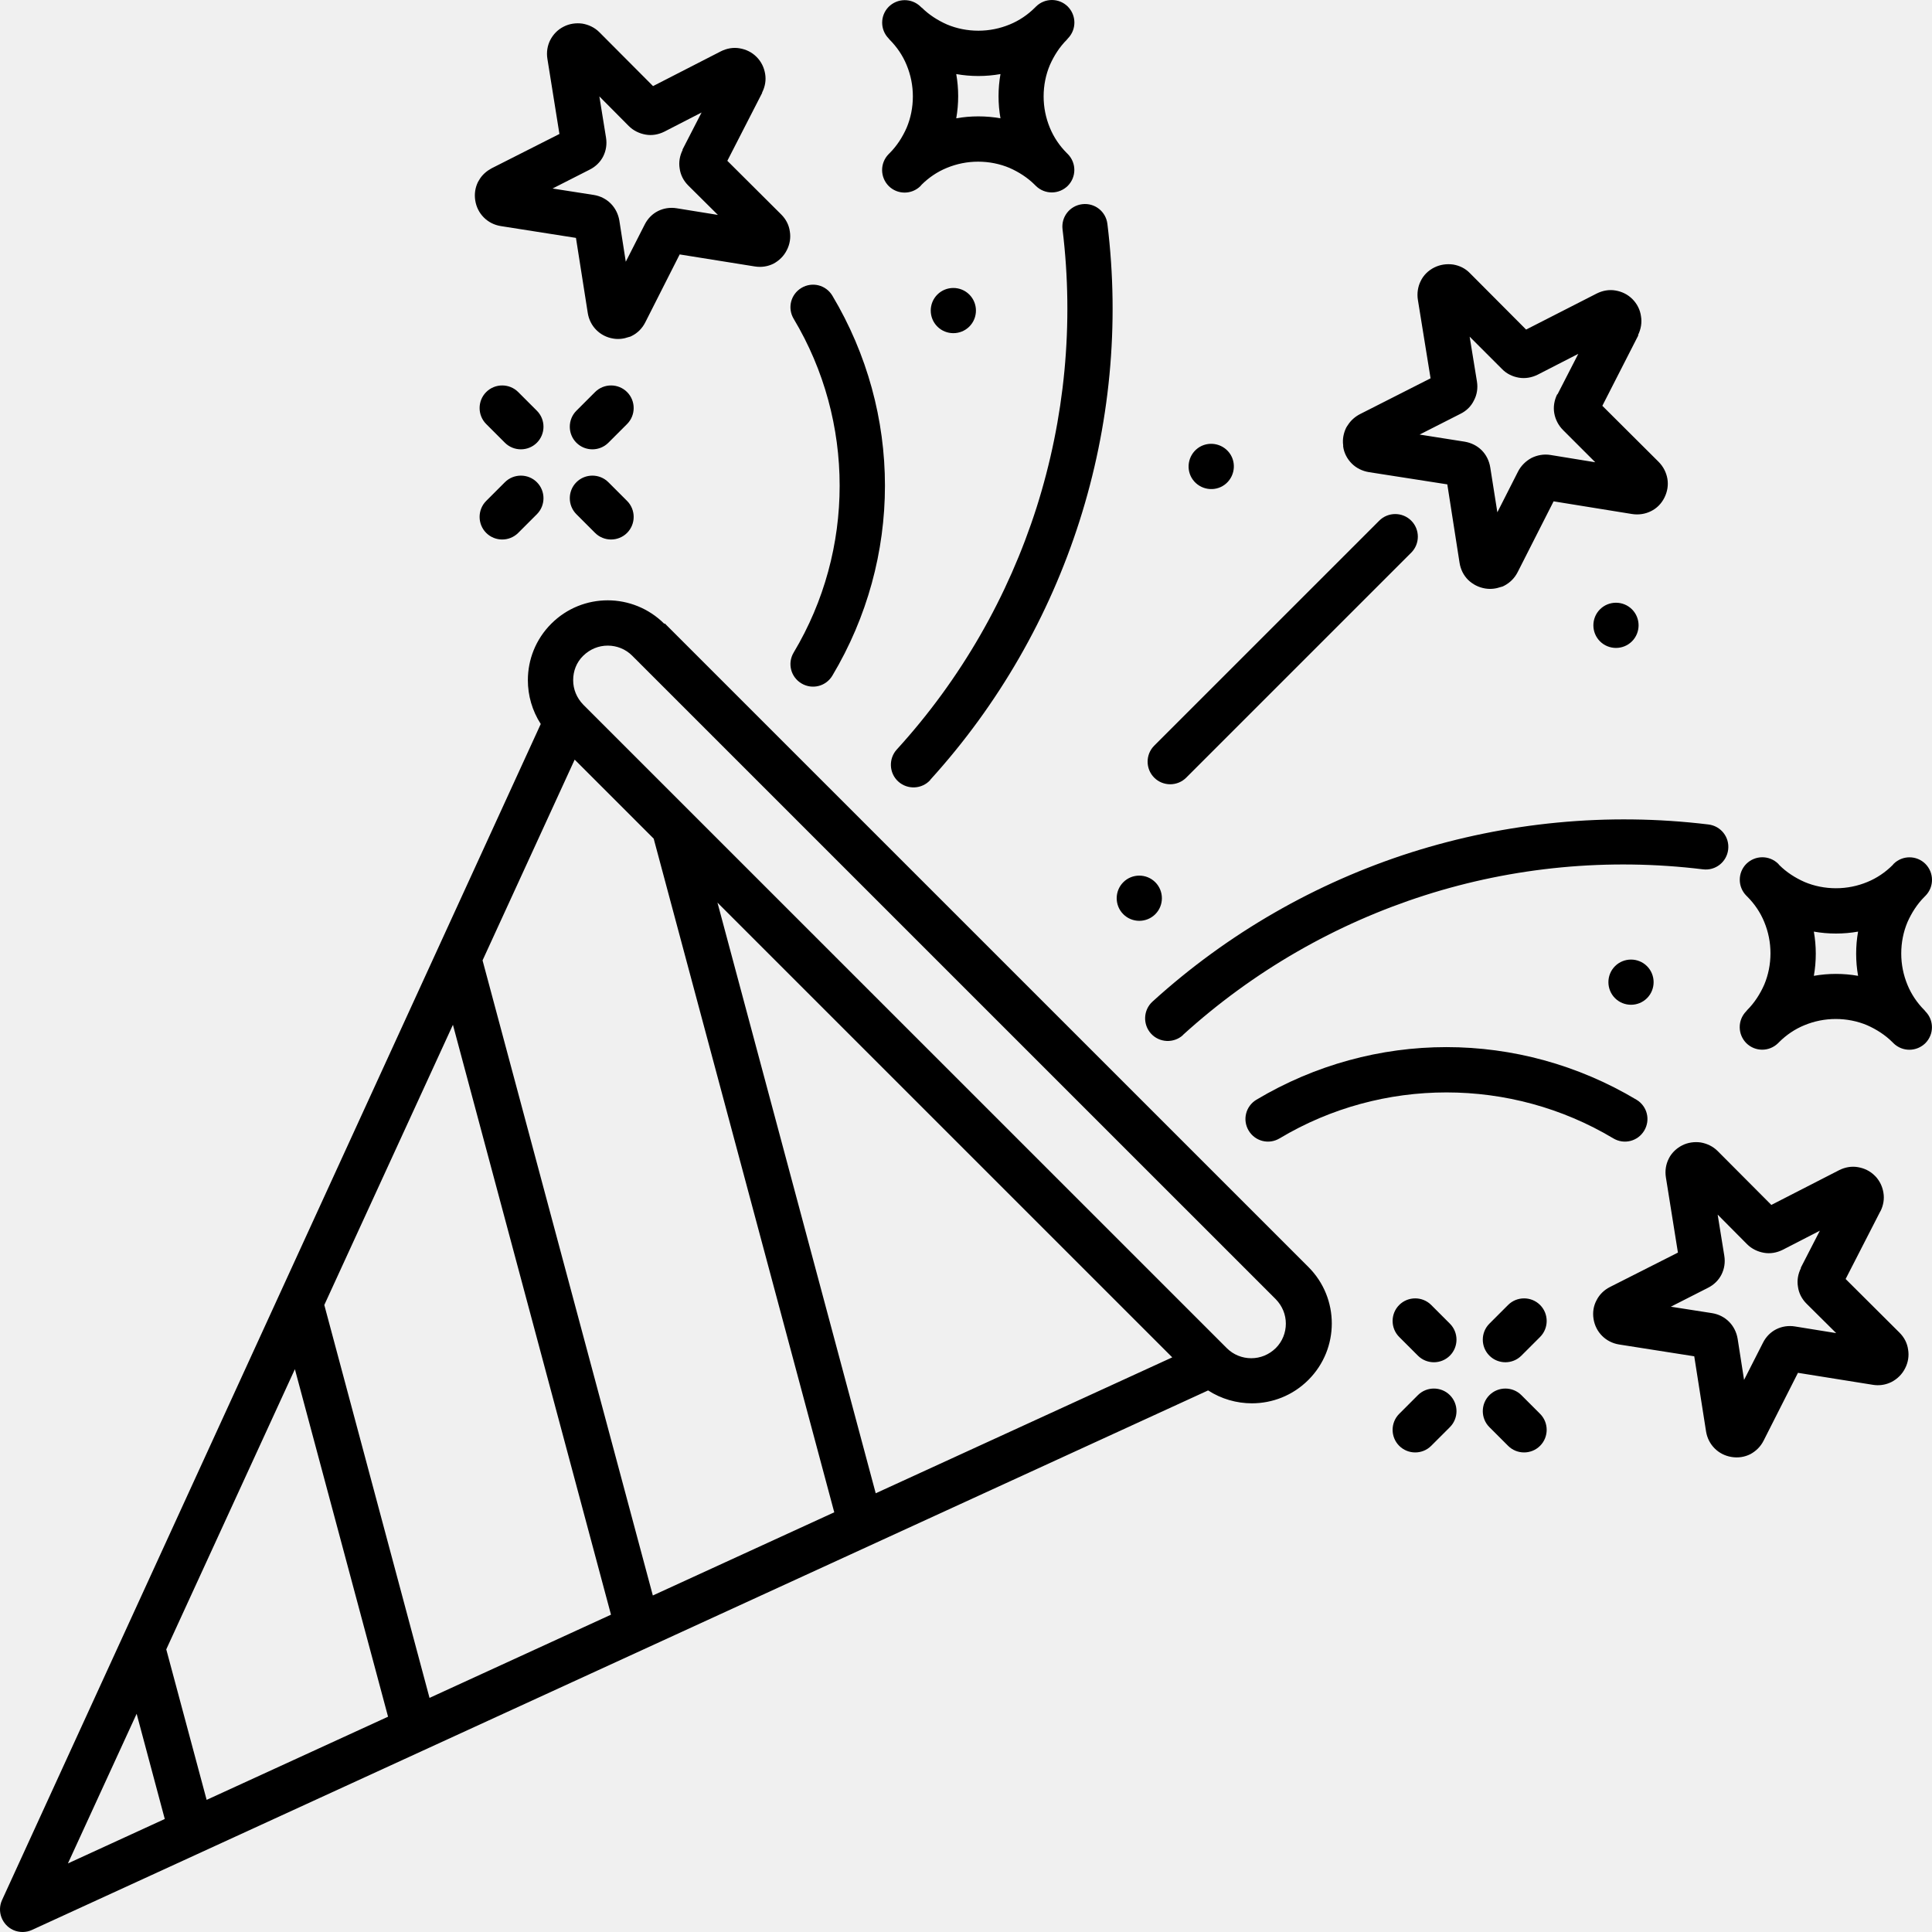
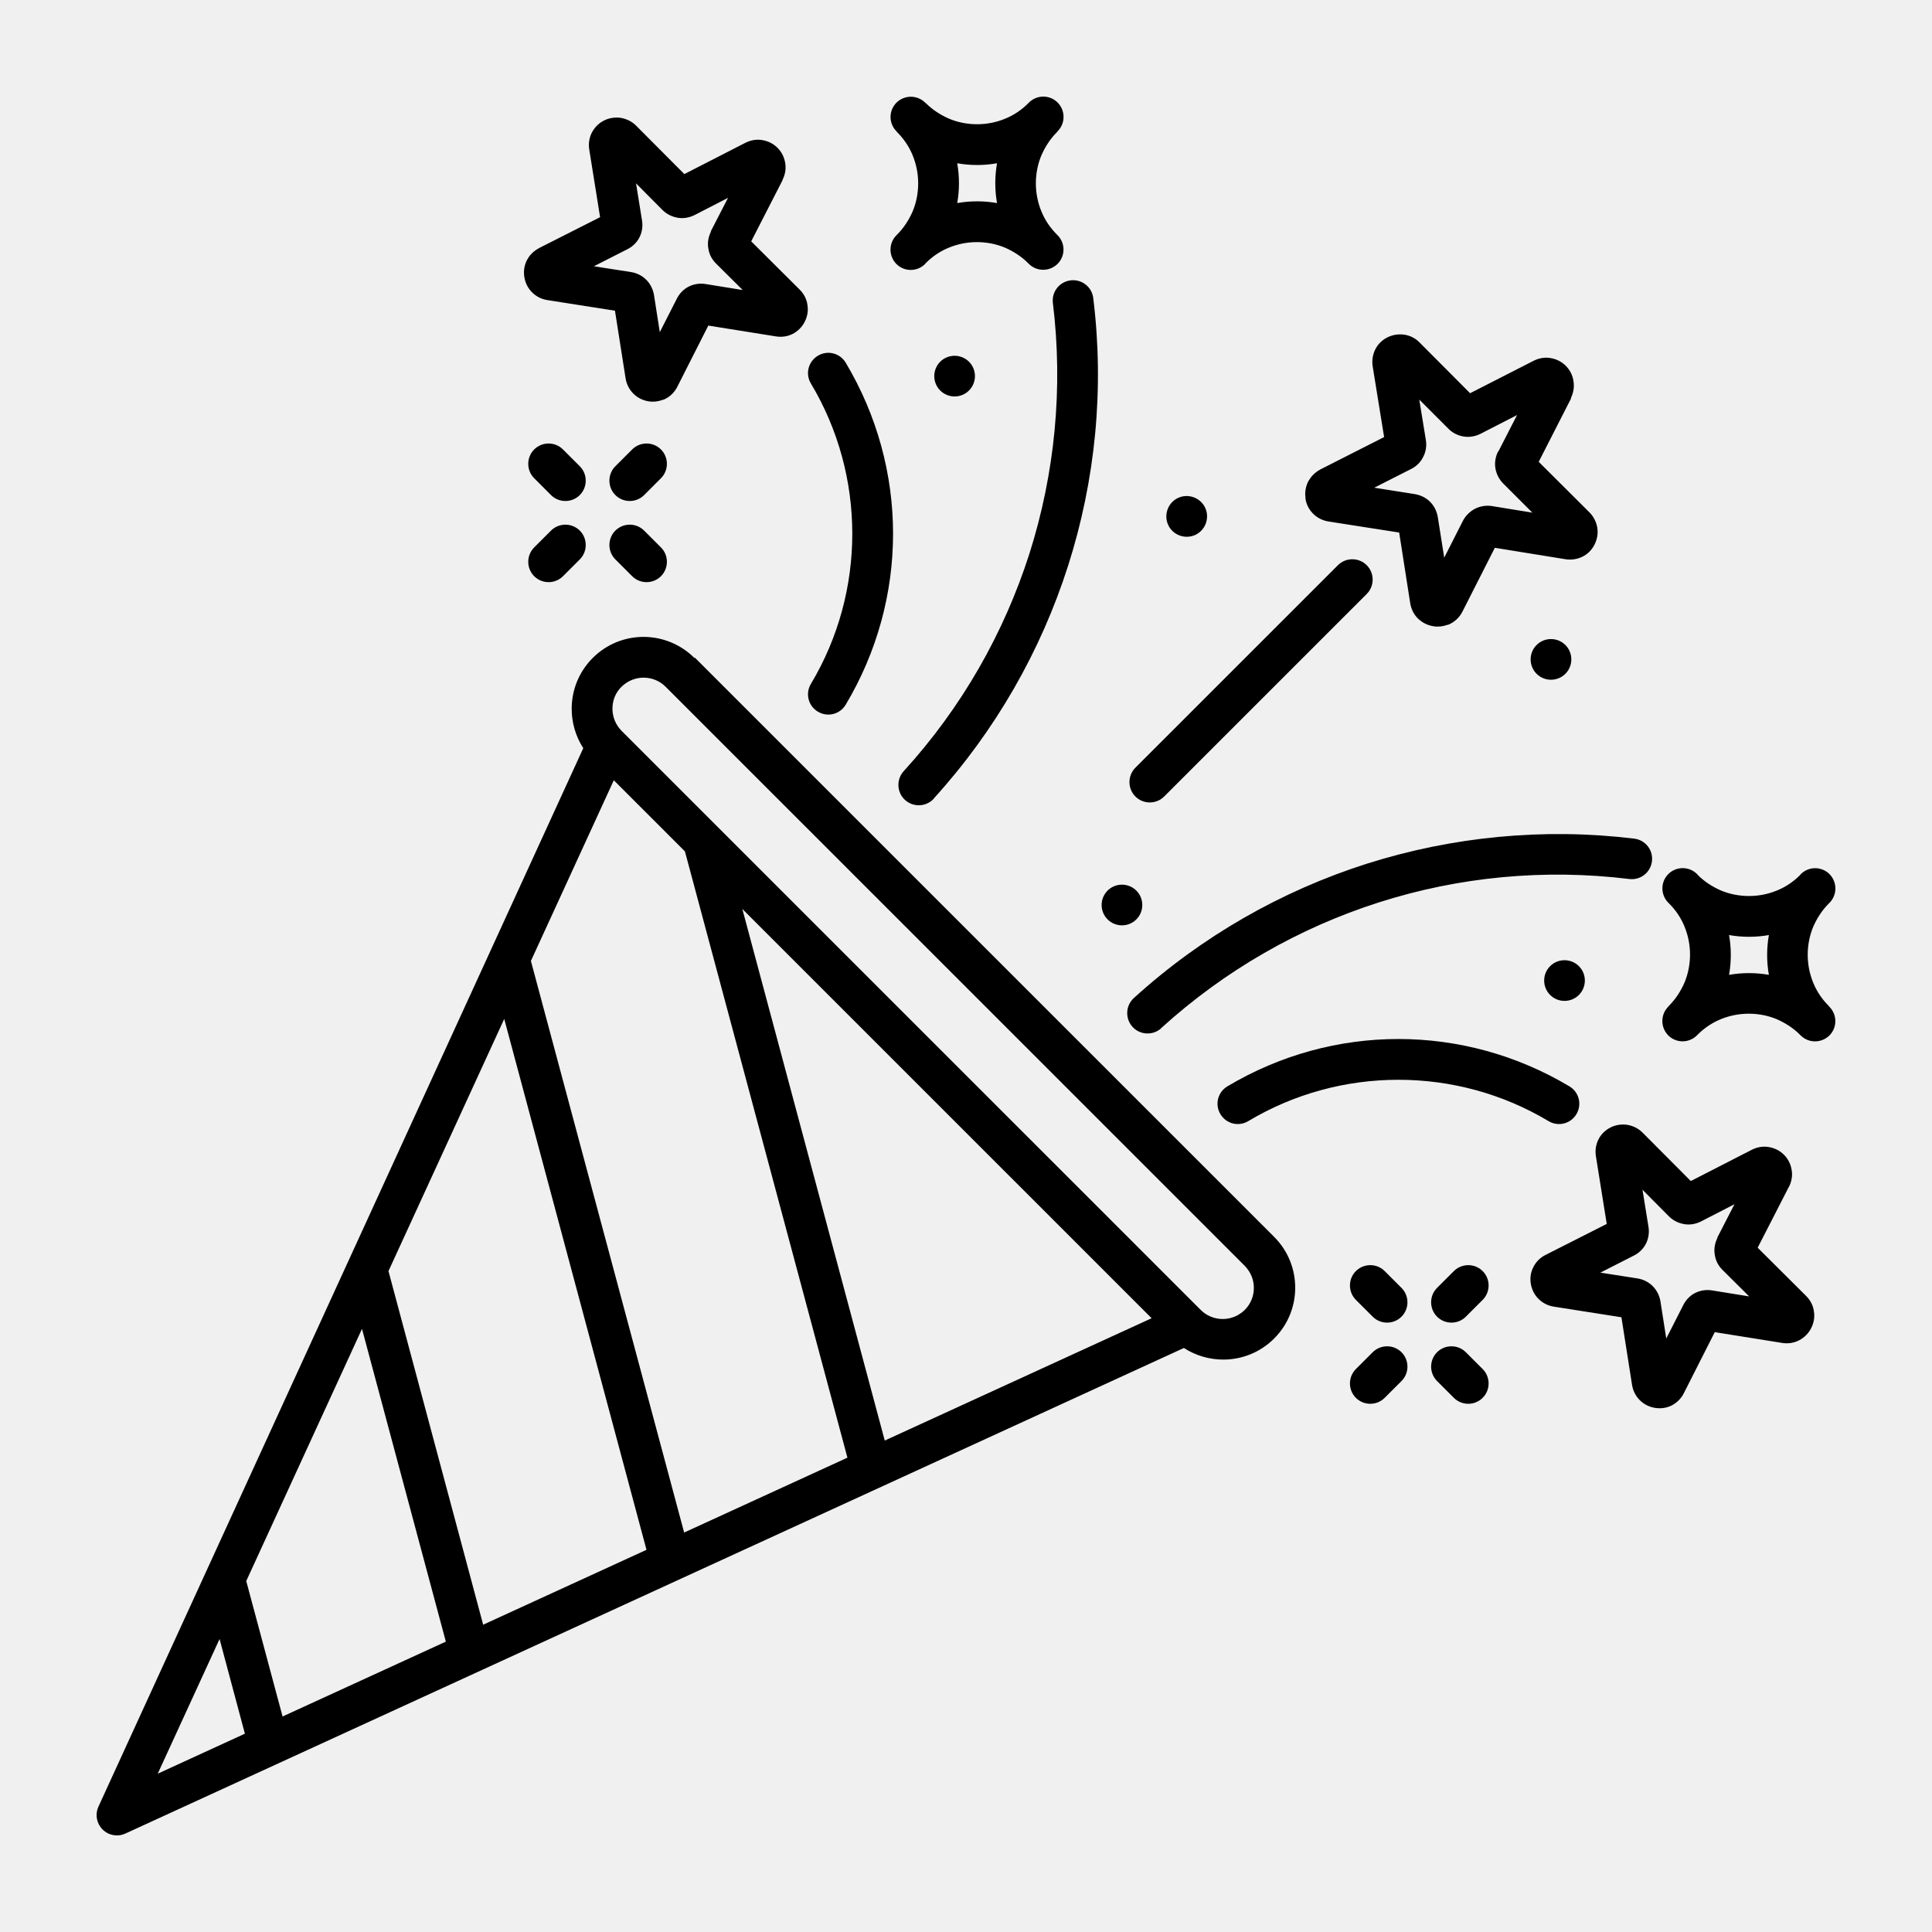
<svg xmlns="http://www.w3.org/2000/svg" width="200" height="200" viewBox="0 0 200 200" fill="none">
-   <g clip-path="url(#clip0_46_139)">
-     <path fill-rule="evenodd" clip-rule="evenodd" d="M127.13 46.719C127.997 47.675 127.908 49.164 126.953 50.031C125.997 50.898 124.507 50.809 123.641 49.853C122.774 48.898 122.863 47.408 123.818 46.542C124.774 45.675 126.264 45.764 127.13 46.719ZM168.942 63.078C169.853 63.989 169.853 65.478 168.942 66.39C168.03 67.301 166.541 67.301 165.63 66.39C164.718 65.478 164.718 63.989 165.63 63.078C166.541 62.167 168.03 62.167 168.942 63.078ZM119.595 91.328C120.506 92.239 120.506 93.728 119.595 94.639C118.684 95.551 117.194 95.551 116.283 94.639C115.372 93.728 115.372 92.239 116.283 91.328C117.194 90.416 118.684 90.416 119.595 91.328ZM100.345 30.494C101.257 31.406 101.257 32.895 100.345 33.806C99.434 34.717 97.945 34.717 97.034 33.806C96.122 32.895 96.122 31.406 97.034 30.494C97.945 29.583 99.434 29.583 100.345 30.494ZM170.498 100.018C171.409 100.929 171.409 102.418 170.498 103.33C169.586 104.241 168.097 104.241 167.186 103.33C166.274 102.418 166.274 100.929 167.186 100.018C168.097 99.107 169.586 99.107 170.498 100.018ZM50.332 43.897C49.421 42.986 49.421 41.496 50.332 40.585C51.243 39.674 52.733 39.674 53.644 40.585L55.578 42.519C56.489 43.43 56.489 44.919 55.578 45.831C54.667 46.742 53.177 46.742 52.266 45.831L50.332 43.897ZM53.644 55.166C52.733 56.077 51.243 56.077 50.332 55.166C49.421 54.254 49.421 52.765 50.332 51.854L52.266 49.92C53.177 49.009 54.667 49.009 55.578 49.92C56.489 50.831 56.489 52.321 55.578 53.232L53.644 55.166ZM64.914 51.854C65.825 52.765 65.825 54.254 64.914 55.166C64.002 56.077 62.513 56.077 61.602 55.166L59.668 53.232C58.757 52.321 58.757 50.831 59.668 49.92C60.579 49.009 62.069 49.009 62.98 49.92L64.914 51.854ZM61.602 40.585C62.513 39.674 64.002 39.674 64.914 40.585C65.825 41.496 65.825 42.986 64.914 43.897L62.98 45.831C62.069 46.742 60.579 46.742 59.668 45.831C58.757 44.919 58.757 43.43 59.668 42.519L61.602 40.585ZM144.846 138.403C143.935 137.491 143.935 136.002 144.846 135.091C145.758 134.18 147.247 134.18 148.158 135.091L150.092 137.025C151.003 137.936 151.003 139.425 150.092 140.336C149.181 141.248 147.691 141.248 146.78 140.336L144.846 138.403ZM148.158 149.671C147.247 150.583 145.758 150.583 144.846 149.671C143.935 148.76 143.935 147.271 144.846 146.36L146.78 144.426C147.691 143.515 149.181 143.515 150.092 144.426C151.003 145.337 151.003 146.826 150.092 147.738L148.158 149.671ZM159.428 146.36C160.339 147.271 160.339 148.76 159.428 149.671C158.517 150.583 157.027 150.583 156.116 149.671L154.182 147.738C153.271 146.826 153.271 145.337 154.182 144.426C155.093 143.515 156.583 143.515 157.494 144.426L159.428 146.36ZM156.116 135.091C157.027 134.18 158.517 134.18 159.428 135.091C160.339 136.002 160.339 137.491 159.428 138.403L157.494 140.336C156.583 141.248 155.093 141.248 154.182 140.336C153.271 139.425 153.271 137.936 154.182 137.025L156.116 135.091ZM78.895 9.624L75.294 16.647L80.874 22.204C81.363 22.693 81.674 23.293 81.763 23.96C81.874 24.604 81.763 25.293 81.451 25.894C81.14 26.516 80.651 26.983 80.073 27.294C79.496 27.583 78.829 27.694 78.139 27.583L70.36 26.338L66.803 33.362C66.492 33.984 66.003 34.473 65.425 34.762C65.314 34.828 65.203 34.873 65.069 34.895C64.58 35.073 64.025 35.14 63.491 35.051C62.802 34.94 62.202 34.629 61.735 34.162C61.268 33.695 60.957 33.095 60.846 32.406L59.623 24.627L51.844 23.404C51.155 23.293 50.554 22.982 50.088 22.515C49.621 22.048 49.31 21.448 49.199 20.759C49.087 20.07 49.199 19.404 49.487 18.826C49.554 18.715 49.621 18.603 49.688 18.492C49.977 18.048 50.399 17.692 50.888 17.425L57.912 13.869L56.667 6.09C56.556 5.401 56.667 4.734 56.956 4.156C57.267 3.556 57.734 3.067 58.356 2.756C58.957 2.445 59.646 2.356 60.29 2.445C60.935 2.556 61.557 2.845 62.046 3.334L67.603 8.913L74.627 5.312C75.25 5.001 75.917 4.89 76.561 5.001C77.228 5.112 77.828 5.401 78.317 5.89C78.806 6.379 79.095 6.979 79.207 7.646C79.318 8.29 79.207 8.957 78.895 9.579V9.624ZM70.649 15.492L72.627 11.646L68.781 13.625C68.159 13.936 67.492 14.047 66.848 13.936C66.203 13.825 65.581 13.536 65.092 13.047L62.046 9.98L62.735 14.247C62.847 14.936 62.735 15.603 62.447 16.181C62.157 16.759 61.669 17.248 61.046 17.559L57.201 19.515L61.468 20.181C62.157 20.293 62.758 20.604 63.224 21.07C63.691 21.537 64.002 22.16 64.114 22.826L64.78 27.094L66.737 23.249C67.048 22.626 67.537 22.137 68.115 21.848C68.693 21.559 69.359 21.448 70.049 21.559L74.316 22.248L71.249 19.203C70.76 18.715 70.449 18.114 70.36 17.448C70.249 16.803 70.36 16.136 70.671 15.514L70.649 15.492ZM194.66 125.378L191.059 132.402L196.638 137.958C197.127 138.447 197.438 139.047 197.527 139.714C197.638 140.359 197.527 141.048 197.216 141.648C196.905 142.27 196.416 142.737 195.838 143.048C195.749 143.092 195.682 143.115 195.593 143.159C195.06 143.381 194.482 143.448 193.904 143.359L186.124 142.114L182.567 149.138C182.256 149.76 181.767 150.227 181.189 150.538C180.611 150.827 179.945 150.938 179.255 150.827C178.566 150.716 177.966 150.405 177.499 149.938C177.033 149.471 176.721 148.871 176.61 148.182L175.388 140.403L167.608 139.181C166.919 139.069 166.319 138.758 165.852 138.292C165.385 137.825 165.074 137.225 164.963 136.536C164.852 135.847 164.963 135.18 165.274 134.602C165.563 134.024 166.052 133.535 166.674 133.224L173.698 129.668L172.454 121.889C172.342 121.2 172.454 120.533 172.743 119.955C172.787 119.866 172.832 119.799 172.876 119.71C173.187 119.221 173.609 118.844 174.121 118.577C174.721 118.266 175.41 118.177 176.055 118.266C176.699 118.377 177.322 118.666 177.811 119.155L183.368 124.734L190.392 121.133C191.014 120.822 191.681 120.711 192.326 120.822C192.992 120.933 193.593 121.222 194.082 121.711C194.171 121.8 194.237 121.866 194.304 121.955C194.66 122.4 194.882 122.911 194.971 123.467C195.082 124.111 194.971 124.778 194.66 125.4V125.378ZM186.413 131.246L188.391 127.401L184.546 129.379C183.923 129.69 183.257 129.801 182.612 129.69C181.967 129.579 181.345 129.29 180.856 128.801L177.811 125.734L178.5 130.001C178.611 130.69 178.5 131.357 178.211 131.935C177.922 132.513 177.433 133.002 176.81 133.313L172.965 135.269L177.233 135.936C177.922 136.047 178.522 136.358 178.989 136.825C179.456 137.291 179.767 137.914 179.878 138.581L180.545 142.848L182.501 139.003C182.812 138.38 183.301 137.892 183.879 137.603C184.457 137.314 185.124 137.203 185.813 137.314L190.081 138.003L187.013 134.958C186.524 134.469 186.213 133.869 186.124 133.202C186.013 132.557 186.124 131.89 186.435 131.268L186.413 131.246ZM95.411 0.778C96.167 1.534 97.078 2.111 98.034 2.534C99.034 2.956 100.145 3.178 101.279 3.178C102.413 3.178 103.502 2.956 104.524 2.534C105.502 2.134 106.392 1.534 107.147 0.778L107.258 0.667C108.17 -0.222 109.615 -0.222 110.526 0.667C111.437 1.578 111.46 3.045 110.548 3.978L110.437 4.112C109.681 4.868 109.103 5.779 108.681 6.735C108.259 7.735 108.036 8.846 108.036 9.98C108.036 11.113 108.259 12.202 108.681 13.225C109.081 14.203 109.681 15.092 110.437 15.847L110.548 15.958C111.437 16.87 111.437 18.314 110.548 19.226C109.637 20.137 108.17 20.159 107.236 19.248L107.125 19.137C106.369 18.381 105.458 17.803 104.502 17.381C103.502 16.959 102.39 16.736 101.257 16.736C100.123 16.736 99.034 16.959 98.011 17.381C97.034 17.781 96.144 18.381 95.389 19.137L95.278 19.27C94.366 20.159 92.921 20.159 92.01 19.27C91.099 18.359 91.076 16.892 91.988 15.958L92.099 15.847C92.855 15.092 93.433 14.18 93.855 13.225C94.277 12.224 94.499 11.113 94.499 9.98C94.499 8.846 94.277 7.757 93.855 6.735C93.455 5.757 92.855 4.868 92.099 4.112L91.988 3.978C91.099 3.067 91.099 1.623 91.988 0.711C92.899 -0.2 94.366 -0.222 95.3 0.689L95.411 0.8V0.778ZM101.279 7.868C100.501 7.868 99.745 7.801 98.99 7.668C99.123 8.424 99.19 9.179 99.19 9.957C99.19 10.735 99.123 11.491 98.99 12.247C99.745 12.113 100.501 12.047 101.279 12.047C102.057 12.047 102.813 12.113 103.569 12.247C103.435 11.491 103.369 10.735 103.369 9.957C103.369 9.179 103.435 8.424 103.569 7.668C102.813 7.801 102.057 7.868 101.279 7.868ZM184.19 89.549C184.946 90.305 185.857 90.883 186.813 91.305C187.813 91.728 188.925 91.95 190.058 91.95C191.192 91.95 192.281 91.728 193.304 91.305C194.282 90.905 195.171 90.305 195.927 89.549L196.038 89.416C196.949 88.527 198.394 88.527 199.305 89.416C200.217 90.327 200.239 91.794 199.327 92.728L199.216 92.839C198.461 93.595 197.883 94.506 197.46 95.462C197.038 96.462 196.816 97.573 196.816 98.707C196.816 99.84 197.038 100.929 197.46 101.952C197.86 102.93 198.461 103.819 199.216 104.574L199.327 104.708C200.217 105.619 200.217 107.064 199.327 107.975C198.416 108.886 196.949 108.909 196.015 107.997L195.904 107.886C195.149 107.13 194.237 106.553 193.281 106.13C192.281 105.708 191.17 105.486 190.036 105.486C188.902 105.486 187.813 105.708 186.791 106.13C185.813 106.53 184.924 107.13 184.168 107.886L184.057 107.997C183.145 108.886 181.701 108.886 180.789 107.997C179.878 107.086 179.856 105.619 180.767 104.686L180.878 104.552C181.634 103.796 182.212 102.885 182.634 101.929C183.056 100.929 183.279 99.818 183.279 98.684C183.279 97.551 183.056 96.462 182.634 95.439C182.234 94.462 181.634 93.572 180.878 92.817L180.767 92.706C179.878 91.794 179.878 90.35 180.767 89.438C181.678 88.527 183.145 88.505 184.079 89.416L184.19 89.549ZM190.058 96.64C189.28 96.64 188.525 96.573 187.769 96.44C187.902 97.195 187.969 97.951 187.969 98.729C187.969 99.507 187.902 100.263 187.769 101.018C188.525 100.885 189.28 100.818 190.058 100.818C190.836 100.818 191.592 100.885 192.348 101.018C192.214 100.263 192.148 99.507 192.148 98.729C192.148 97.951 192.214 97.195 192.348 96.44C191.592 96.573 190.836 96.64 190.058 96.64ZM169.608 34.695L165.874 42.008L171.698 47.809C172.187 48.298 172.498 48.92 172.609 49.565C172.72 50.231 172.609 50.898 172.298 51.52C171.987 52.143 171.498 52.632 170.898 52.921C170.32 53.21 169.631 53.321 168.942 53.21L160.828 51.898L157.116 59.211C156.805 59.833 156.316 60.322 155.716 60.633C155.605 60.7 155.494 60.744 155.36 60.767C154.849 60.944 154.315 61.011 153.76 60.922C153.071 60.811 152.471 60.5 151.981 60.033C151.515 59.566 151.204 58.966 151.092 58.255L149.825 50.142L141.712 48.876C141.023 48.764 140.401 48.453 139.934 47.986C139.467 47.52 139.134 46.897 139.045 46.23C139.045 46.186 139.045 46.142 139.045 46.097C138.956 45.453 139.089 44.83 139.356 44.275C139.423 44.163 139.489 44.052 139.556 43.964C139.845 43.519 140.267 43.141 140.778 42.874L148.092 39.163L146.78 31.05C146.669 30.361 146.78 29.672 147.069 29.094C147.358 28.494 147.847 28.005 148.469 27.694C149.092 27.383 149.759 27.294 150.426 27.383C151.092 27.494 151.693 27.783 152.182 28.294L157.983 34.117L165.296 30.383C165.919 30.072 166.585 29.961 167.23 30.072C167.897 30.183 168.497 30.472 168.986 30.961C169.475 31.45 169.786 32.072 169.875 32.739C169.986 33.384 169.875 34.073 169.564 34.695H169.608ZM161.228 40.83L163.385 36.629L159.183 38.785C158.561 39.096 157.872 39.207 157.227 39.096C156.583 38.985 155.96 38.696 155.471 38.185L152.137 34.851L152.893 39.496C153.004 40.185 152.893 40.874 152.582 41.452C152.293 42.052 151.804 42.541 151.159 42.852L146.958 44.986L151.604 45.719C152.293 45.831 152.915 46.142 153.382 46.608C153.849 47.075 154.16 47.697 154.271 48.386L155.005 53.032L157.138 48.831C157.45 48.209 157.961 47.72 158.539 47.408C159.117 47.12 159.806 46.986 160.495 47.097L165.141 47.853L161.806 44.519C161.317 44.03 161.006 43.408 160.895 42.763C160.784 42.119 160.895 41.43 161.206 40.807L161.228 40.83ZM122.44 107.153C129.753 100.507 138.311 95.617 147.491 92.683C156.672 89.749 166.496 88.794 176.299 89.994C177.588 90.15 178.744 89.238 178.9 87.949C179.055 86.66 178.144 85.504 176.855 85.349C166.408 84.082 155.916 85.126 146.091 88.238C136.266 91.372 127.108 96.595 119.306 103.685C118.35 104.552 118.284 106.041 119.151 106.997C120.017 107.953 121.507 108.019 122.462 107.153H122.44ZM132.465 117.843C137.778 114.665 143.757 113.087 149.736 113.087C155.716 113.087 161.695 114.665 167.008 117.843C168.119 118.51 169.542 118.155 170.209 117.043C170.875 115.932 170.52 114.51 169.408 113.843C163.34 110.22 156.538 108.397 149.736 108.397C142.935 108.397 136.133 110.22 130.065 113.843C128.953 114.51 128.597 115.932 129.264 117.043C129.931 118.155 131.354 118.51 132.465 117.843ZM96.3 80.726C103.391 72.924 108.614 63.767 111.749 53.943C114.883 44.119 115.927 33.628 114.638 23.182C114.483 21.893 113.327 20.982 112.037 21.137C110.748 21.293 109.837 22.448 109.993 23.738C111.193 33.539 110.215 43.363 107.303 52.543C104.369 61.722 99.501 70.279 92.832 77.592C91.966 78.547 92.032 80.037 92.988 80.903C93.944 81.77 95.433 81.704 96.3 80.748V80.726ZM86.164 69.946C89.787 63.878 91.61 57.077 91.61 50.276C91.61 43.474 89.787 36.673 86.164 30.605C85.497 29.494 84.075 29.139 82.963 29.805C81.852 30.472 81.496 31.895 82.163 33.006C85.341 38.318 86.92 44.297 86.92 50.276C86.92 56.255 85.341 62.233 82.163 67.546C81.496 68.657 81.852 70.079 82.963 70.746C84.075 71.413 85.497 71.057 86.164 69.946ZM142.779 53.899L119.484 77.192C118.573 78.103 118.573 79.592 119.484 80.503C120.395 81.415 121.885 81.415 122.796 80.503L146.091 57.21C147.002 56.299 147.002 54.81 146.091 53.899C145.18 52.987 143.69 52.987 142.779 53.899ZM74.272 93.439L90.654 154.583L121.351 140.514L74.272 93.439ZM86.342 156.562L67.581 165.163L49.954 99.418L59.49 78.636L67.67 86.816L86.364 156.562H86.342ZM63.247 167.141L46.887 106.086L33.572 135.091L44.464 175.765L63.224 167.163L63.247 167.141ZM40.152 177.721L21.391 186.322L17.212 170.742L30.527 141.737L40.174 177.721H40.152ZM17.057 188.301L14.145 177.41L7.032 192.901L17.057 188.301ZM68.759 64.567C67.159 62.967 65.025 62.145 62.913 62.145C60.802 62.145 58.69 62.945 57.067 64.567C55.445 66.19 54.644 68.301 54.644 70.413C54.644 71.991 55.089 73.569 55.978 74.947L0.208 196.702C-0.326 197.88 0.208 199.258 1.363 199.792C2.008 200.08 2.719 200.058 3.297 199.792L125.063 143.937C126.441 144.826 128.02 145.271 129.598 145.271C131.709 145.271 133.821 144.47 135.444 142.848C137.066 141.225 137.867 139.114 137.867 137.002C137.867 134.891 137.066 132.779 135.444 131.157L68.826 64.545L68.759 64.567ZM132.065 134.491L65.447 67.879C64.758 67.19 63.847 66.834 62.913 66.834C61.98 66.834 61.09 67.19 60.379 67.879C59.668 68.568 59.334 69.479 59.334 70.413C59.334 71.346 59.69 72.235 60.379 72.947L126.997 139.558C127.686 140.247 128.597 140.603 129.531 140.603C130.465 140.603 131.354 140.247 132.065 139.558C132.754 138.869 133.11 137.958 133.11 137.025C133.11 136.091 132.754 135.202 132.065 134.491Z" fill="black" />
+   <mask id="mask0_471_210" style="mask-type:luminance" maskUnits="userSpaceOnUse" x="10" y="10" width="180" height="180">
+     <path d="M190 10H10V190H190V10Z" fill="white" />
+   </mask>
+   <g mask="url(#mask0_471_210)">
+     <path fill-rule="evenodd" clip-rule="evenodd" d="M124.417 52.048C125.197 52.908 125.117 54.248 124.258 55.028C123.397 55.808 122.056 55.728 121.277 54.868C120.497 54.008 120.577 52.668 121.436 51.888C122.297 51.107 123.638 51.187 124.417 52.048ZM162.048 66.77C162.868 67.59 162.868 68.931 162.048 69.751C161.227 70.571 159.887 70.571 159.067 69.751C158.246 68.931 158.246 67.59 159.067 66.77C159.887 65.95 161.227 65.95 162.048 66.77ZM117.635 92.195C118.455 93.015 118.455 94.355 117.635 95.175C116.816 95.996 115.475 95.996 114.655 95.175C113.835 94.355 113.835 93.015 114.655 92.195C115.475 91.375 116.816 91.375 117.635 92.195ZM100.31 37.445C101.131 38.265 101.131 39.605 100.31 40.425C99.491 41.246 98.15 41.246 97.33 40.425C96.51 39.605 96.51 38.265 97.33 37.445C98.15 36.625 99.491 36.625 100.31 37.445ZM163.448 100.016C164.268 100.836 164.268 102.176 163.448 102.997C162.627 103.817 161.287 103.817 160.467 102.997C159.647 102.176 159.647 100.836 160.467 100.016C161.287 99.196 162.627 99.196 163.448 100.016ZM55.299 49.507C54.479 48.687 54.479 47.347 55.299 46.527C56.119 45.706 57.459 45.706 58.28 46.527L60.02 48.267C60.84 49.087 60.84 50.427 60.02 51.248C59.2 52.068 57.86 52.068 57.039 51.248L55.299 49.507ZM58.28 59.649C57.459 60.469 56.119 60.469 55.299 59.649C54.479 58.829 54.479 57.489 55.299 56.668L57.039 54.928C57.86 54.108 59.2 54.108 60.02 54.928C60.84 55.748 60.84 57.088 60.02 57.909L58.28 59.649ZM68.422 56.668C69.243 57.489 69.243 58.829 68.422 59.649C67.602 60.469 66.262 60.469 65.442 59.649L63.701 57.909C62.881 57.088 62.881 55.748 63.701 54.928C64.521 54.108 65.862 54.108 66.682 54.928L68.422 56.668ZM65.442 46.527C66.262 45.706 67.602 45.706 68.422 46.527C69.243 47.347 69.243 48.687 68.422 49.507L66.682 51.248C65.862 52.068 64.521 52.068 63.701 51.248C62.881 50.427 62.881 49.087 63.701 48.267L65.442 46.527ZM140.361 134.563C139.541 133.742 139.541 132.402 140.361 131.582C141.182 130.762 142.522 130.762 143.342 131.582L145.083 133.322C145.903 134.142 145.903 135.482 145.083 136.302C144.263 137.123 142.922 137.123 142.102 136.302L140.361 134.563ZM143.342 144.704C142.522 145.525 141.182 145.525 140.361 144.704C139.541 143.884 139.541 142.544 140.361 141.724L142.102 139.983C142.922 139.163 144.263 139.163 145.083 139.983C145.903 140.803 145.903 142.143 145.083 142.964L143.342 144.704ZM153.485 141.724C154.305 142.544 154.305 143.884 153.485 144.704C152.665 145.525 151.324 145.525 150.504 144.704L148.764 142.964C147.944 142.143 147.944 140.803 148.764 139.983C149.584 139.163 150.925 139.163 151.745 139.983L153.485 141.724ZM150.504 131.582C151.324 130.762 152.665 130.762 153.485 131.582C154.305 132.402 154.305 133.742 153.485 134.563L151.745 136.302C150.925 137.123 149.584 137.123 148.764 136.302C147.944 135.482 147.944 134.142 148.764 133.322L150.504 131.582ZM81.006 18.662L77.765 24.983L82.786 29.984C83.226 30.424 83.506 30.964 83.586 31.564C83.686 32.144 83.586 32.764 83.306 33.304C83.026 33.864 82.586 34.284 82.066 34.564C81.546 34.824 80.946 34.925 80.326 34.824L73.324 33.704L70.123 40.025C69.843 40.586 69.403 41.026 68.882 41.286C68.782 41.346 68.683 41.386 68.562 41.406C68.122 41.566 67.622 41.626 67.142 41.546C66.522 41.446 65.982 41.166 65.562 40.745C65.142 40.325 64.862 39.785 64.761 39.165L63.661 32.164L56.659 31.064C56.039 30.964 55.499 30.684 55.079 30.264C54.659 29.844 54.379 29.303 54.279 28.683C54.179 28.063 54.279 27.463 54.539 26.943C54.599 26.843 54.659 26.743 54.719 26.643C54.979 26.243 55.359 25.923 55.799 25.683L62.121 22.482L61 15.481C60.9 14.861 61 14.261 61.261 13.741C61.541 13.201 61.961 12.761 62.521 12.48C63.061 12.2 63.681 12.12 64.261 12.2C64.841 12.3 65.402 12.56 65.842 13.001L70.843 18.021L77.165 14.781C77.725 14.501 78.325 14.401 78.905 14.501C79.505 14.601 80.046 14.861 80.486 15.301C80.926 15.741 81.186 16.281 81.286 16.881C81.386 17.461 81.286 18.061 81.006 18.622V18.662ZM73.584 23.942L75.364 20.482L71.903 22.262C71.343 22.542 70.743 22.642 70.163 22.542C69.583 22.442 69.022 22.182 68.582 21.742L65.842 18.982L66.462 22.822C66.562 23.442 66.462 24.043 66.202 24.563C65.942 25.083 65.502 25.523 64.942 25.803L61.48 27.563L65.322 28.163C65.942 28.263 66.482 28.543 66.902 28.963C67.322 29.384 67.602 29.944 67.702 30.544L68.302 34.384L70.063 30.924C70.343 30.364 70.783 29.924 71.303 29.664C71.823 29.404 72.424 29.303 73.044 29.404L76.885 30.024L74.124 27.283C73.684 26.843 73.404 26.303 73.324 25.703C73.224 25.123 73.324 24.523 73.604 23.962L73.584 23.942ZM185.194 122.84L181.953 129.162L186.974 134.162C187.414 134.602 187.694 135.142 187.774 135.743C187.874 136.323 187.774 136.943 187.494 137.483C187.214 138.043 186.774 138.463 186.254 138.743C186.174 138.783 186.114 138.803 186.034 138.843C185.554 139.043 185.034 139.103 184.514 139.023L177.512 137.903L174.31 144.224C174.03 144.784 173.59 145.204 173.07 145.484C172.55 145.744 171.951 145.844 171.33 145.744C170.709 145.644 170.169 145.364 169.749 144.944C169.33 144.524 169.049 143.984 168.949 143.364L167.849 136.363L160.847 135.263C160.227 135.162 159.687 134.882 159.267 134.463C158.847 134.043 158.567 133.502 158.467 132.882C158.367 132.262 158.467 131.662 158.747 131.142C159.007 130.622 159.447 130.181 160.007 129.902L166.328 126.701L165.209 119.7C165.108 119.08 165.209 118.48 165.469 117.959C165.508 117.879 165.549 117.819 165.588 117.739C165.868 117.299 166.248 116.96 166.709 116.719C167.249 116.439 167.869 116.359 168.449 116.439C169.029 116.539 169.59 116.799 170.03 117.239L175.031 122.261L181.353 119.02C181.913 118.74 182.513 118.64 183.093 118.74C183.693 118.84 184.234 119.1 184.674 119.54C184.754 119.62 184.813 119.679 184.874 119.759C185.194 120.16 185.394 120.62 185.474 121.12C185.574 121.7 185.474 122.3 185.194 122.86V122.84ZM177.772 128.121L179.552 124.661L176.091 126.441C175.531 126.721 174.931 126.821 174.351 126.721C173.77 126.621 173.21 126.361 172.77 125.921L170.03 123.161L170.65 127.001C170.75 127.621 170.65 128.221 170.39 128.741C170.13 129.262 169.69 129.702 169.129 129.982L165.668 131.742L169.51 132.342C170.13 132.442 170.67 132.722 171.09 133.142C171.51 133.562 171.79 134.123 171.89 134.723L172.49 138.563L174.251 135.103C174.531 134.542 174.971 134.103 175.491 133.843C176.011 133.583 176.612 133.483 177.232 133.583L181.073 134.203L178.312 131.462C177.872 131.022 177.592 130.482 177.512 129.882C177.412 129.301 177.512 128.701 177.791 128.141L177.772 128.121ZM95.87 10.7C96.55 11.38 97.37 11.9 98.23 12.28C99.131 12.661 100.13 12.861 101.151 12.861C102.172 12.861 103.152 12.661 104.072 12.28C104.952 11.92 105.753 11.38 106.432 10.7L106.532 10.6C107.353 9.8 108.653 9.8 109.473 10.6C110.293 11.42 110.314 12.741 109.493 13.581L109.393 13.701C108.713 14.381 108.193 15.201 107.813 16.061C107.433 16.961 107.232 17.961 107.232 18.982C107.232 20.002 107.433 20.982 107.813 21.902C108.173 22.782 108.713 23.582 109.393 24.263L109.493 24.363C110.293 25.183 110.293 26.483 109.493 27.303C108.673 28.123 107.353 28.143 106.512 27.323L106.412 27.223C105.732 26.543 104.912 26.023 104.052 25.643C103.152 25.263 102.151 25.063 101.131 25.063C100.111 25.063 99.131 25.263 98.21 25.643C97.33 26.003 96.53 26.543 95.85 27.223L95.75 27.343C94.93 28.143 93.629 28.143 92.809 27.343C91.989 26.523 91.969 25.203 92.789 24.363L92.889 24.263C93.569 23.582 94.089 22.762 94.469 21.902C94.85 21.002 95.049 20.002 95.049 18.982C95.049 17.961 94.85 16.981 94.469 16.061C94.109 15.181 93.569 14.381 92.889 13.701L92.789 13.581C91.989 12.761 91.989 11.46 92.789 10.64C93.609 9.82 94.93 9.8 95.77 10.62L95.87 10.72V10.7ZM101.151 17.081C100.451 17.081 99.771 17.021 99.091 16.901C99.211 17.581 99.271 18.262 99.271 18.962C99.271 19.662 99.211 20.342 99.091 21.022C99.771 20.902 100.451 20.842 101.151 20.842C101.851 20.842 102.532 20.902 103.212 21.022C103.091 20.342 103.032 19.662 103.032 18.962C103.032 18.262 103.091 17.581 103.212 16.901C102.532 17.021 101.851 17.081 101.151 17.081ZM175.771 90.594C176.451 91.275 177.271 91.795 178.132 92.175C179.032 92.555 180.032 92.755 181.052 92.755C182.073 92.755 183.053 92.555 183.974 92.175C184.854 91.815 185.654 91.275 186.334 90.594L186.434 90.475C187.254 89.674 188.555 89.674 189.374 90.475C190.195 91.295 190.215 92.615 189.394 93.455L189.294 93.555C188.615 94.235 188.095 95.055 187.714 95.915C187.334 96.816 187.134 97.816 187.134 98.836C187.134 99.856 187.334 100.836 187.714 101.757C188.074 102.637 188.615 103.437 189.294 104.117L189.394 104.237C190.195 105.057 190.195 106.358 189.394 107.177C188.574 107.997 187.254 108.018 186.413 107.197L186.314 107.097C185.634 106.417 184.813 105.898 183.953 105.517C183.053 105.137 182.053 104.937 181.032 104.937C180.012 104.937 179.032 105.137 178.112 105.517C177.232 105.877 176.432 106.417 175.751 107.097L175.651 107.197C174.831 107.997 173.531 107.997 172.71 107.197C171.89 106.377 171.87 105.057 172.69 104.217L172.79 104.097C173.471 103.416 173.991 102.596 174.371 101.736C174.75 100.836 174.951 99.836 174.951 98.816C174.951 97.796 174.75 96.816 174.371 95.895C174.011 95.015 173.471 94.215 172.79 93.535L172.69 93.435C171.89 92.615 171.89 91.315 172.69 90.495C173.51 89.674 174.83 89.654 175.671 90.475L175.771 90.594ZM181.052 96.976C180.352 96.976 179.672 96.916 178.992 96.796C179.112 97.476 179.172 98.156 179.172 98.856C179.172 99.556 179.112 100.237 178.992 100.916C179.672 100.796 180.352 100.736 181.052 100.736C181.752 100.736 182.433 100.796 183.113 100.916C182.993 100.237 182.933 99.556 182.933 98.856C182.933 98.156 182.993 97.476 183.113 96.796C182.433 96.916 181.752 96.976 181.052 96.976ZM162.647 41.226L159.287 47.807L164.528 53.028C164.968 53.468 165.248 54.028 165.348 54.608C165.448 55.208 165.348 55.808 165.068 56.368C164.788 56.928 164.348 57.368 163.808 57.629C163.288 57.889 162.668 57.989 162.048 57.889L154.745 56.708L151.404 63.29C151.124 63.85 150.684 64.29 150.144 64.57C150.044 64.63 149.945 64.67 149.824 64.69C149.364 64.85 148.883 64.91 148.384 64.83C147.764 64.73 147.224 64.45 146.783 64.03C146.363 63.61 146.084 63.07 145.983 62.429L144.842 55.128L137.541 53.988C136.921 53.888 136.361 53.608 135.941 53.188C135.52 52.768 135.221 52.208 135.14 51.607C135.14 51.568 135.14 51.527 135.14 51.487C135.06 50.907 135.18 50.347 135.42 49.847C135.481 49.747 135.54 49.647 135.6 49.567C135.86 49.167 136.24 48.827 136.7 48.587L143.283 45.246L142.102 37.945C142.002 37.325 142.102 36.705 142.362 36.185C142.622 35.645 143.062 35.205 143.622 34.925C144.183 34.644 144.783 34.564 145.383 34.644C145.983 34.744 146.524 35.005 146.964 35.465L152.185 40.706L158.766 37.345C159.327 37.065 159.926 36.965 160.507 37.065C161.107 37.165 161.647 37.425 162.087 37.865C162.527 38.305 162.807 38.865 162.887 39.465C162.987 40.045 162.887 40.666 162.608 41.226H162.647ZM155.105 46.747L157.046 42.966L153.265 44.906C152.705 45.186 152.085 45.286 151.504 45.186C150.925 45.086 150.364 44.826 149.924 44.366L146.923 41.366L147.604 45.546C147.704 46.166 147.604 46.787 147.324 47.307C147.064 47.847 146.624 48.287 146.043 48.567L142.262 50.487L146.444 51.147C147.064 51.247 147.623 51.527 148.044 51.948C148.464 52.368 148.744 52.928 148.844 53.548L149.505 57.729L151.424 53.948C151.705 53.388 152.165 52.948 152.685 52.668C153.205 52.408 153.825 52.288 154.445 52.388L158.627 53.068L155.625 50.067C155.185 49.627 154.905 49.067 154.806 48.487C154.706 47.907 154.805 47.287 155.085 46.727L155.105 46.747ZM120.196 106.438C126.778 100.456 134.48 96.055 142.742 93.415C151.005 90.775 159.846 89.914 168.669 90.995C169.829 91.135 170.87 90.314 171.01 89.154C171.149 87.994 170.33 86.954 169.169 86.814C159.767 85.674 150.324 86.614 141.482 89.414C132.639 92.235 124.397 96.936 117.375 103.316C116.515 104.097 116.456 105.437 117.236 106.297C118.015 107.158 119.356 107.217 120.216 106.438H120.196ZM129.218 116.059C134 113.198 139.381 111.778 144.762 111.778C150.144 111.778 155.525 113.198 160.307 116.059C161.307 116.659 162.588 116.339 163.188 115.339C163.787 114.339 163.468 113.059 162.467 112.459C157.006 109.198 150.884 107.557 144.762 107.557C138.641 107.557 132.52 109.198 127.058 112.459C126.058 113.059 125.737 114.339 126.338 115.339C126.938 116.339 128.219 116.659 129.218 116.059ZM96.67 82.653C103.052 75.632 107.753 67.39 110.574 58.549C113.395 49.707 114.334 40.266 113.174 30.864C113.035 29.703 111.994 28.883 110.833 29.023C109.673 29.163 108.853 30.204 108.994 31.364C110.074 40.185 109.193 49.027 106.573 57.288C103.932 65.55 99.551 73.251 93.549 79.833C92.769 80.693 92.829 82.033 93.689 82.813C94.549 83.593 95.89 83.533 96.67 82.673V82.653ZM87.547 72.951C90.808 67.49 92.449 61.369 92.449 55.248C92.449 49.127 90.808 43.006 87.547 37.545C86.947 36.545 85.667 36.225 84.667 36.825C83.666 37.425 83.346 38.705 83.947 39.705C86.807 44.486 88.228 49.867 88.228 55.248C88.228 60.629 86.807 66.01 83.947 70.791C83.346 71.791 83.666 73.071 84.667 73.671C85.667 74.272 86.947 73.951 87.547 72.951ZM138.501 58.509L117.536 79.472C116.716 80.293 116.716 81.633 117.536 82.453C118.355 83.273 119.696 83.273 120.516 82.453L141.482 61.489C142.302 60.669 142.302 59.329 141.482 58.509C140.662 57.689 139.321 57.689 138.501 58.509ZM76.845 94.095L91.589 149.125L119.216 136.463L76.845 94.095ZM87.707 150.906L70.823 158.647L54.959 99.476L63.541 80.773L70.903 88.134L87.728 150.906H87.707ZM66.922 160.427L52.198 105.477L40.215 131.582L50.017 168.188L66.902 160.447L66.922 160.427ZM46.136 169.949L29.252 177.69L25.491 163.668L37.474 137.563L46.156 169.949H46.136ZM25.351 179.471L22.73 169.669L16.328 183.611L25.351 179.471ZM71.883 68.111C70.443 66.67 68.522 65.93 66.622 65.93C64.721 65.93 62.821 66.65 61.361 68.111C59.9 69.571 59.18 71.471 59.18 73.371C59.18 74.792 59.58 76.212 60.38 77.452L10.187 187.032C9.707 188.092 10.187 189.332 11.227 189.813C11.807 190.072 12.447 190.052 12.968 189.813L122.557 139.543C123.797 140.343 125.218 140.744 126.638 140.744C128.538 140.744 130.439 140.023 131.9 138.563C133.359 137.103 134.08 135.203 134.08 133.302C134.08 131.402 133.359 129.501 131.9 128.041L71.943 68.091L71.883 68.111ZM128.858 131.042L68.903 71.091C68.282 70.471 67.462 70.151 66.622 70.151C65.782 70.151 64.981 70.471 64.341 71.091C63.701 71.711 63.401 72.531 63.401 73.371C63.401 74.212 63.721 75.012 64.341 75.652L124.297 135.602C124.917 136.222 125.737 136.543 126.578 136.543C127.419 136.543 128.219 136.222 128.858 135.602C129.479 134.982 129.799 134.162 129.799 133.322C129.799 132.482 129.479 131.682 128.858 131.042Z" fill="black" />
  </g>
-   <defs>
-     <clipPath id="clip0_46_139">
-       <rect width="200" height="200" fill="white" />
-     </clipPath>
-   </defs>
</svg>
